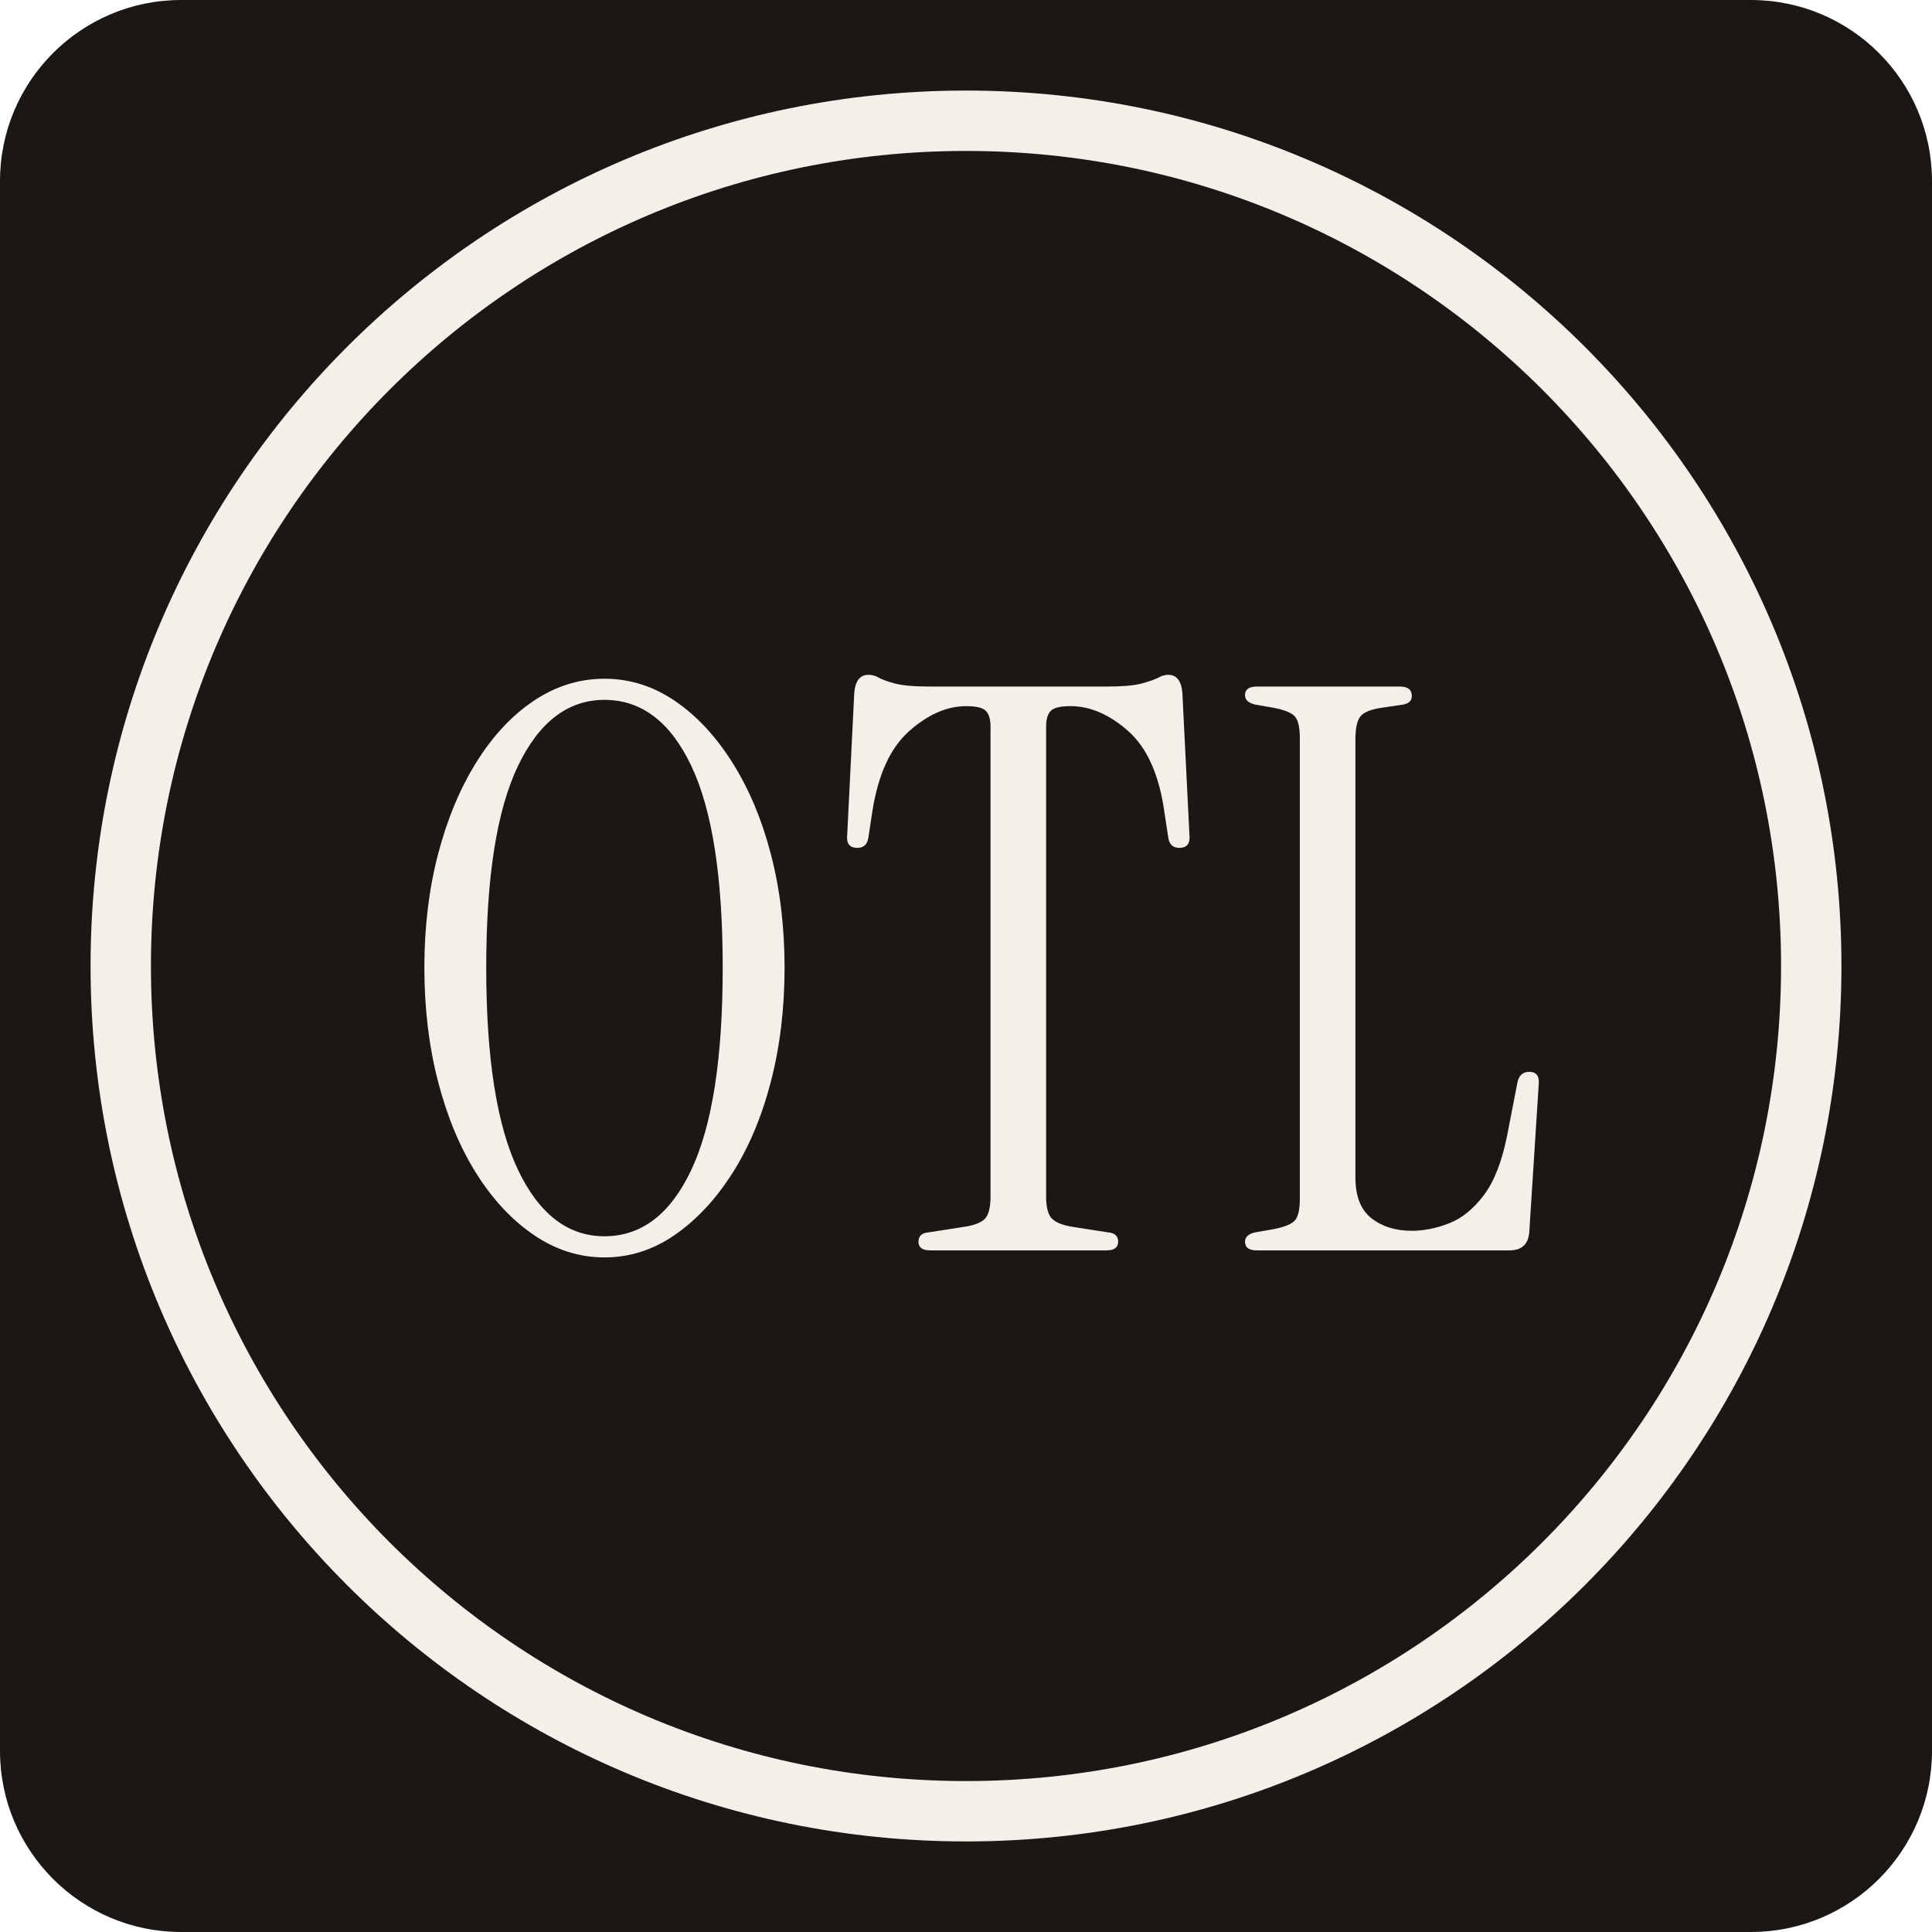
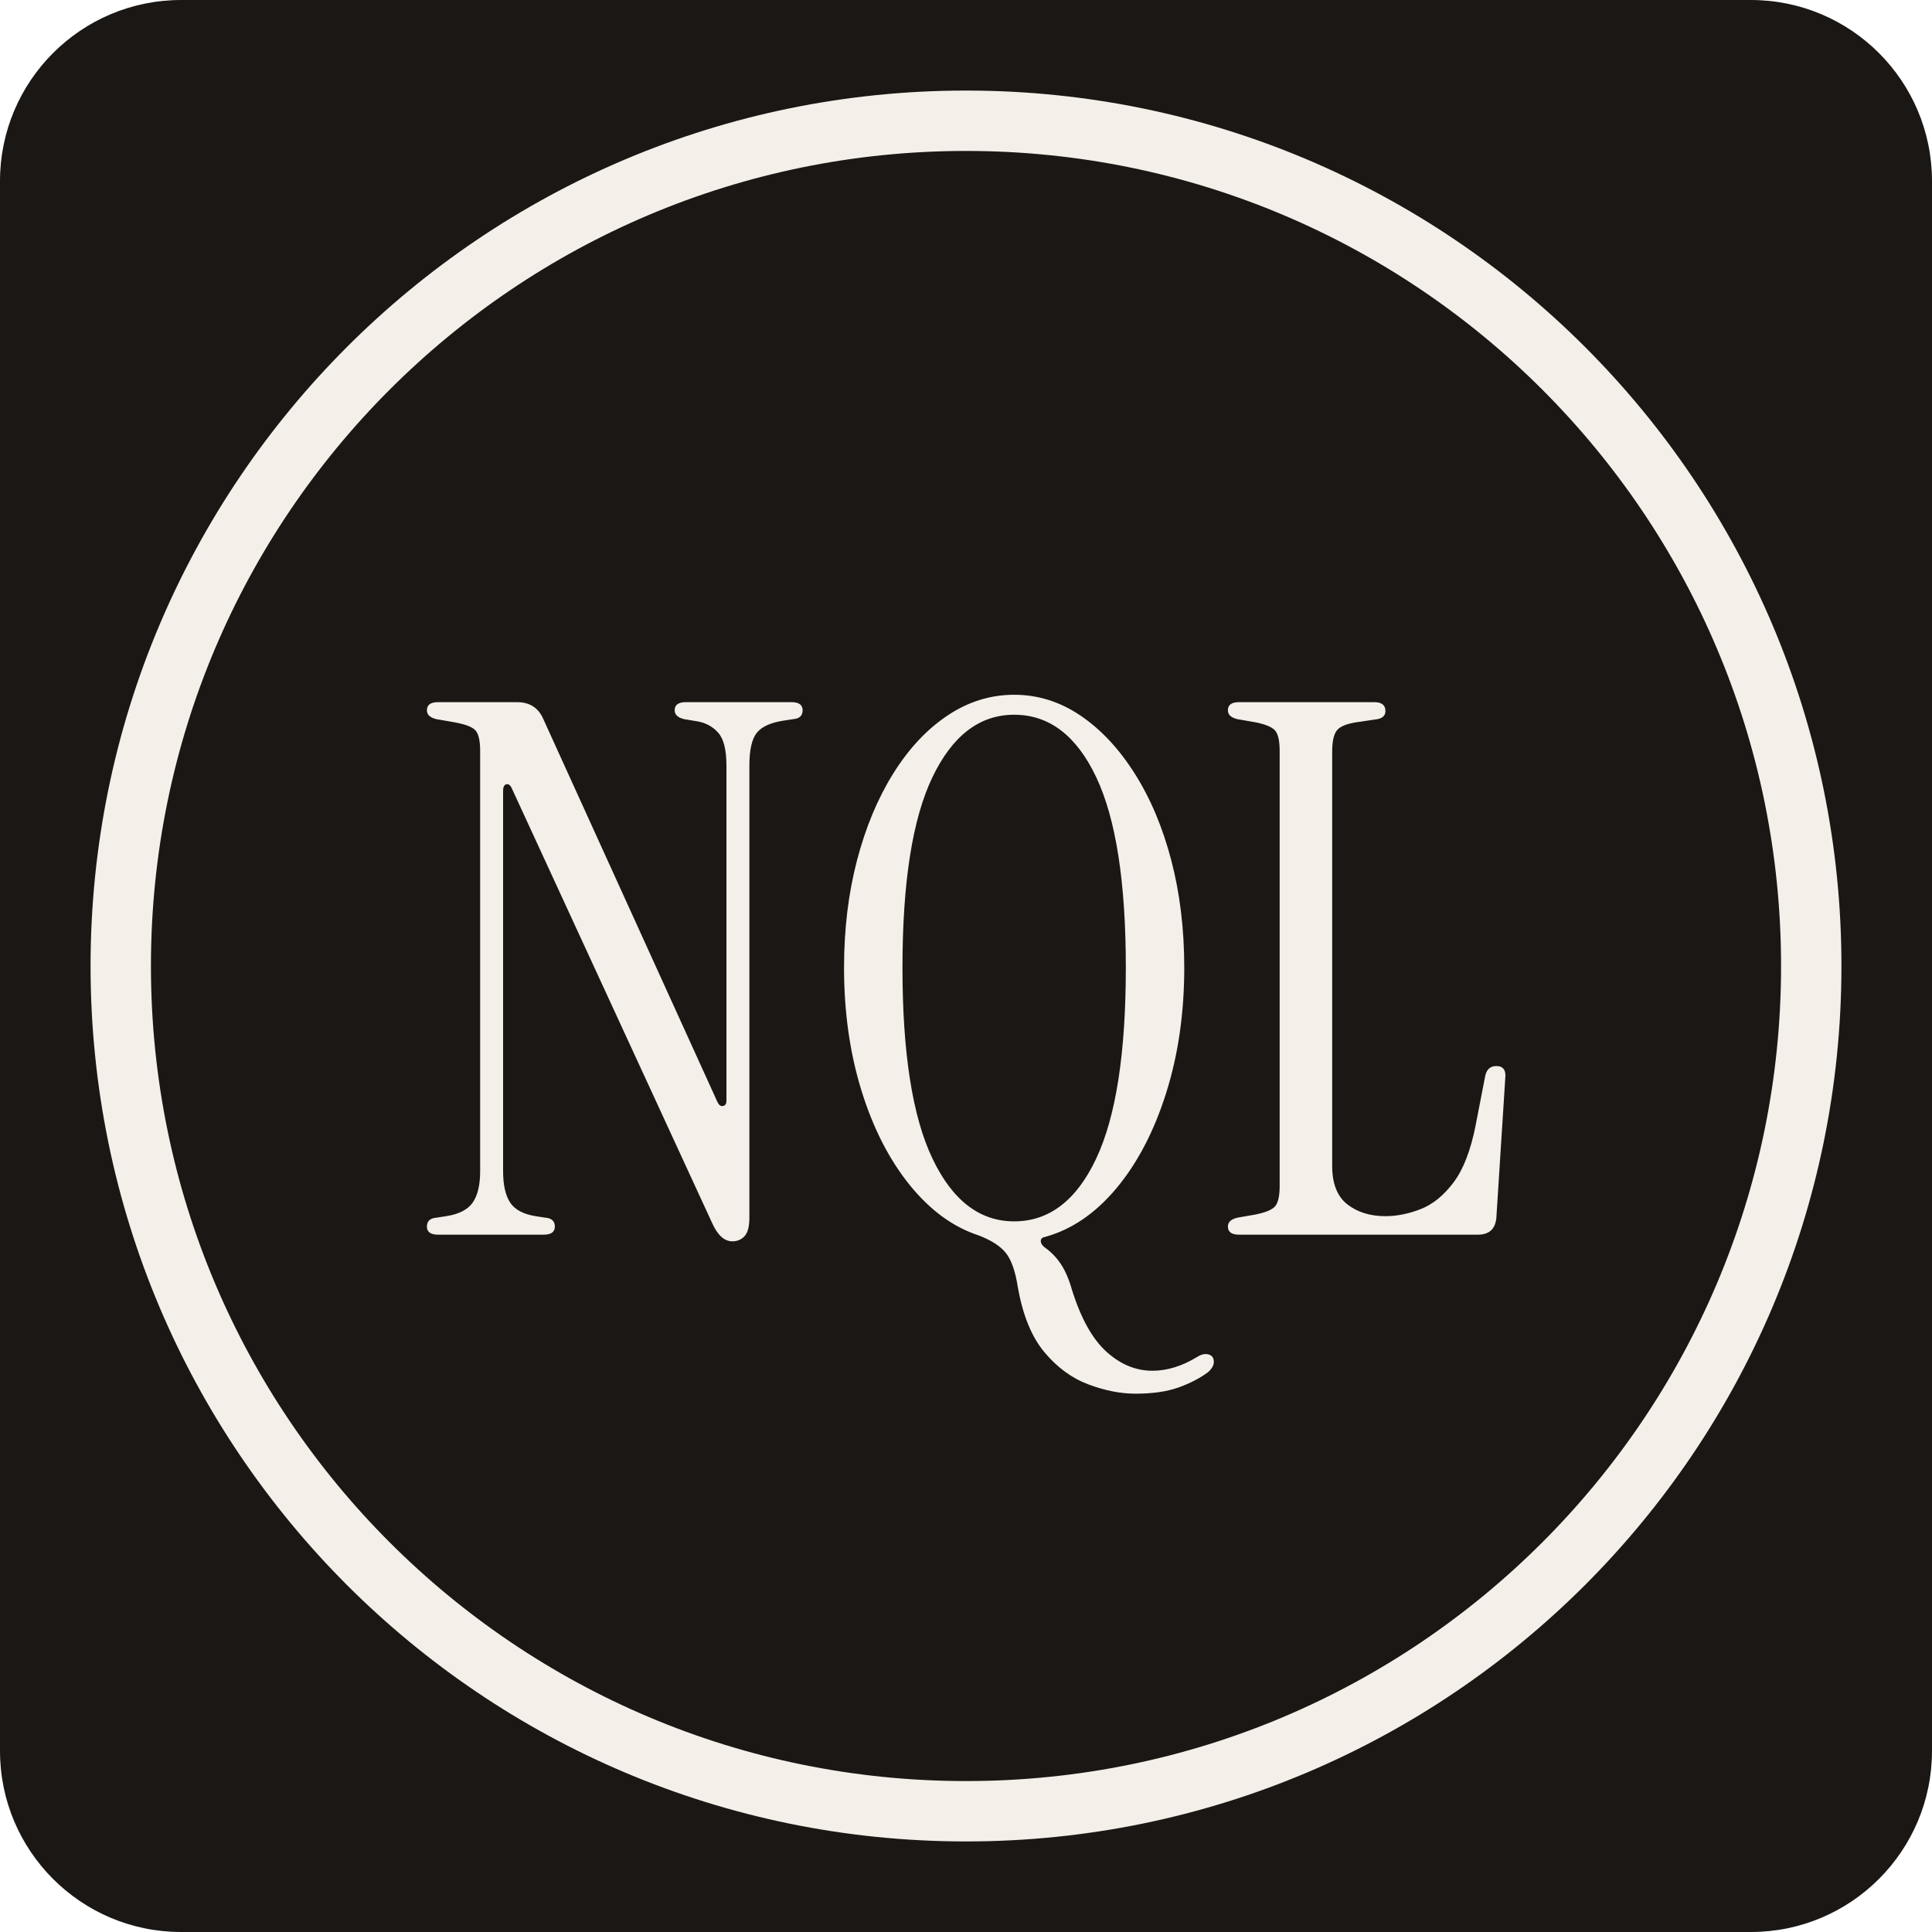
<svg xmlns="http://www.w3.org/2000/svg" viewBox="0 0 64 64">
  <rect width="64" height="64" rx="6" fill="#1B1714" />
  <circle cx="32" cy="32" r="28" fill="none" stroke="#F4EFE8" stroke-width="2" />
-   <path fill="#F4EFE8" transform="translate(13.02 41.42) scale(0.02594 -0.02594)" d="M270 -9Q222 -9 180 19.5Q138 48 106.5 98Q75 148 57.5 215.5Q40 283 40 361Q40 439 57.5 506Q75 573 106.5 623.5Q138 674 180 702Q222 730 270 730Q318 730 359.5 702Q401 674 433 623.5Q465 573 482.5 506Q500 439 500 361Q500 283 482.5 215.5Q465 148 433 98Q401 48 359.5 19.5Q318 -9 270 -9ZM270 18Q341 18 381 103Q421 188 421 361Q421 534 381 618.5Q341 703 270 703Q200 703 159.5 618.5Q119 534 119 361Q119 188 159.5 103Q200 18 270 18ZM686 0Q671 0 671 11Q671 22 684 23L729 30Q749 33 756 40.5Q763 48 763 69L763 669Q763 683 757 689Q751 695 732 695Q695 695 659 663Q623 631 612 560L607 527Q605 514 593 514Q578 514 580 531L589 712Q591 735 607 735Q614 735 620 731.5Q626 728 640.5 724Q655 720 687 720L910 720Q942 720 956.5 724Q971 728 977.5 731.5Q984 735 990 735Q1006 735 1008 712L1017 531Q1019 514 1004 514Q992 514 990 527L985 560Q975 631 939 663Q903 695 865 695Q846 695 840 689Q834 683 834 669L834 69Q834 48 841.5 40.5Q849 33 868 30L913 23Q926 22 926 11Q926 0 911 0ZM1103 0Q1088 0 1088 11Q1088 20 1101 23L1124 27Q1145 31 1151.5 38Q1158 45 1158 66L1158 654Q1158 675 1151.5 682Q1145 689 1124 693L1101 697Q1088 700 1088 709Q1088 720 1103 720L1286 720Q1301 720 1301 708Q1301 699 1290 697L1263 693Q1242 690 1235.5 682Q1229 674 1229 653L1229 93Q1229 57 1249.5 41Q1270 25 1301 25Q1324 25 1348.5 34.5Q1373 44 1393 70.5Q1413 97 1423 148L1436 215Q1439 228 1451 228Q1465 228 1463 211L1451 23Q1449 0 1426 0Z" />
+   <path fill="#F4EFE8" transform="translate(13.75 40.9) scale(0.0245 -0.0245)" d="M429 -9Q413 -9 402 15L131 603Q128 610 123.5 609.0Q119 608 119 600V86Q119 58 128.5 43.5Q138 29 163 25L176 23Q189 22 189 11Q189 0 174 0H31Q16 0 16 11Q16 22 29 23L42 25Q68 29 78.0 43.5Q88 58 88 86V654Q88 675 81.5 682.0Q75 689 52 693L29 697Q16 700 16 709Q16 720 31 720H138Q163 720 173 698L409 179Q412 173 416.5 174.0Q421 175 421 181V634Q421 666 410.0 678.5Q399 691 382 694L364 697Q351 700 351 709Q351 720 366 720H509Q524 720 524 709Q524 698 511 697L498 695Q472 691 462.0 678.5Q452 666 452 634V23Q452 5 445.5 -2.0Q439 -9 429 -9ZM974 -215Q944 -215 910.5 -202.5Q877 -190 851.0 -159.0Q825 -128 815 -71Q810 -39 799.0 -25.0Q788 -11 762 -1Q710 16 668.5 67.5Q627 119 603.5 195.0Q580 271 580 361Q580 439 597.5 506.0Q615 573 646.5 623.5Q678 674 720.0 702.0Q762 730 810 730Q858 730 899.5 702.0Q941 674 973.0 623.5Q1005 573 1022.5 506.0Q1040 439 1040 361Q1040 269 1015.5 191.5Q991 114 948.5 63.0Q906 12 852 -3Q846 -4 846.0 -8.5Q846 -13 851 -17Q864 -26 873.0 -39.5Q882 -53 888 -74Q906 -132 934.5 -158.0Q963 -184 997 -184Q1027 -184 1058 -165Q1066 -160 1073.0 -162.0Q1080 -164 1080 -172Q1080 -179 1072 -186Q1056 -198 1032.5 -206.5Q1009 -215 974 -215ZM810 18Q881 18 921.0 103.0Q961 188 961 361Q961 534 921.0 618.5Q881 703 810 703Q740 703 699.5 618.5Q659 534 659 361Q659 188 699.5 103.0Q740 18 810 18ZM1114 0Q1099 0 1099 11Q1099 20 1112 23L1135 27Q1156 31 1162.5 38.0Q1169 45 1169 66V654Q1169 675 1162.5 682.0Q1156 689 1135 693L1112 697Q1099 700 1099 709Q1099 720 1114 720H1297Q1312 720 1312 708Q1312 699 1301 697L1274 693Q1253 690 1246.5 682.0Q1240 674 1240 653V93Q1240 57 1260.5 41.0Q1281 25 1312 25Q1335 25 1359.5 34.5Q1384 44 1404.0 70.5Q1424 97 1434 148L1447 215Q1450 228 1462 228Q1476 228 1474 211L1462 23Q1460 0 1437 0Z" />
</svg>
